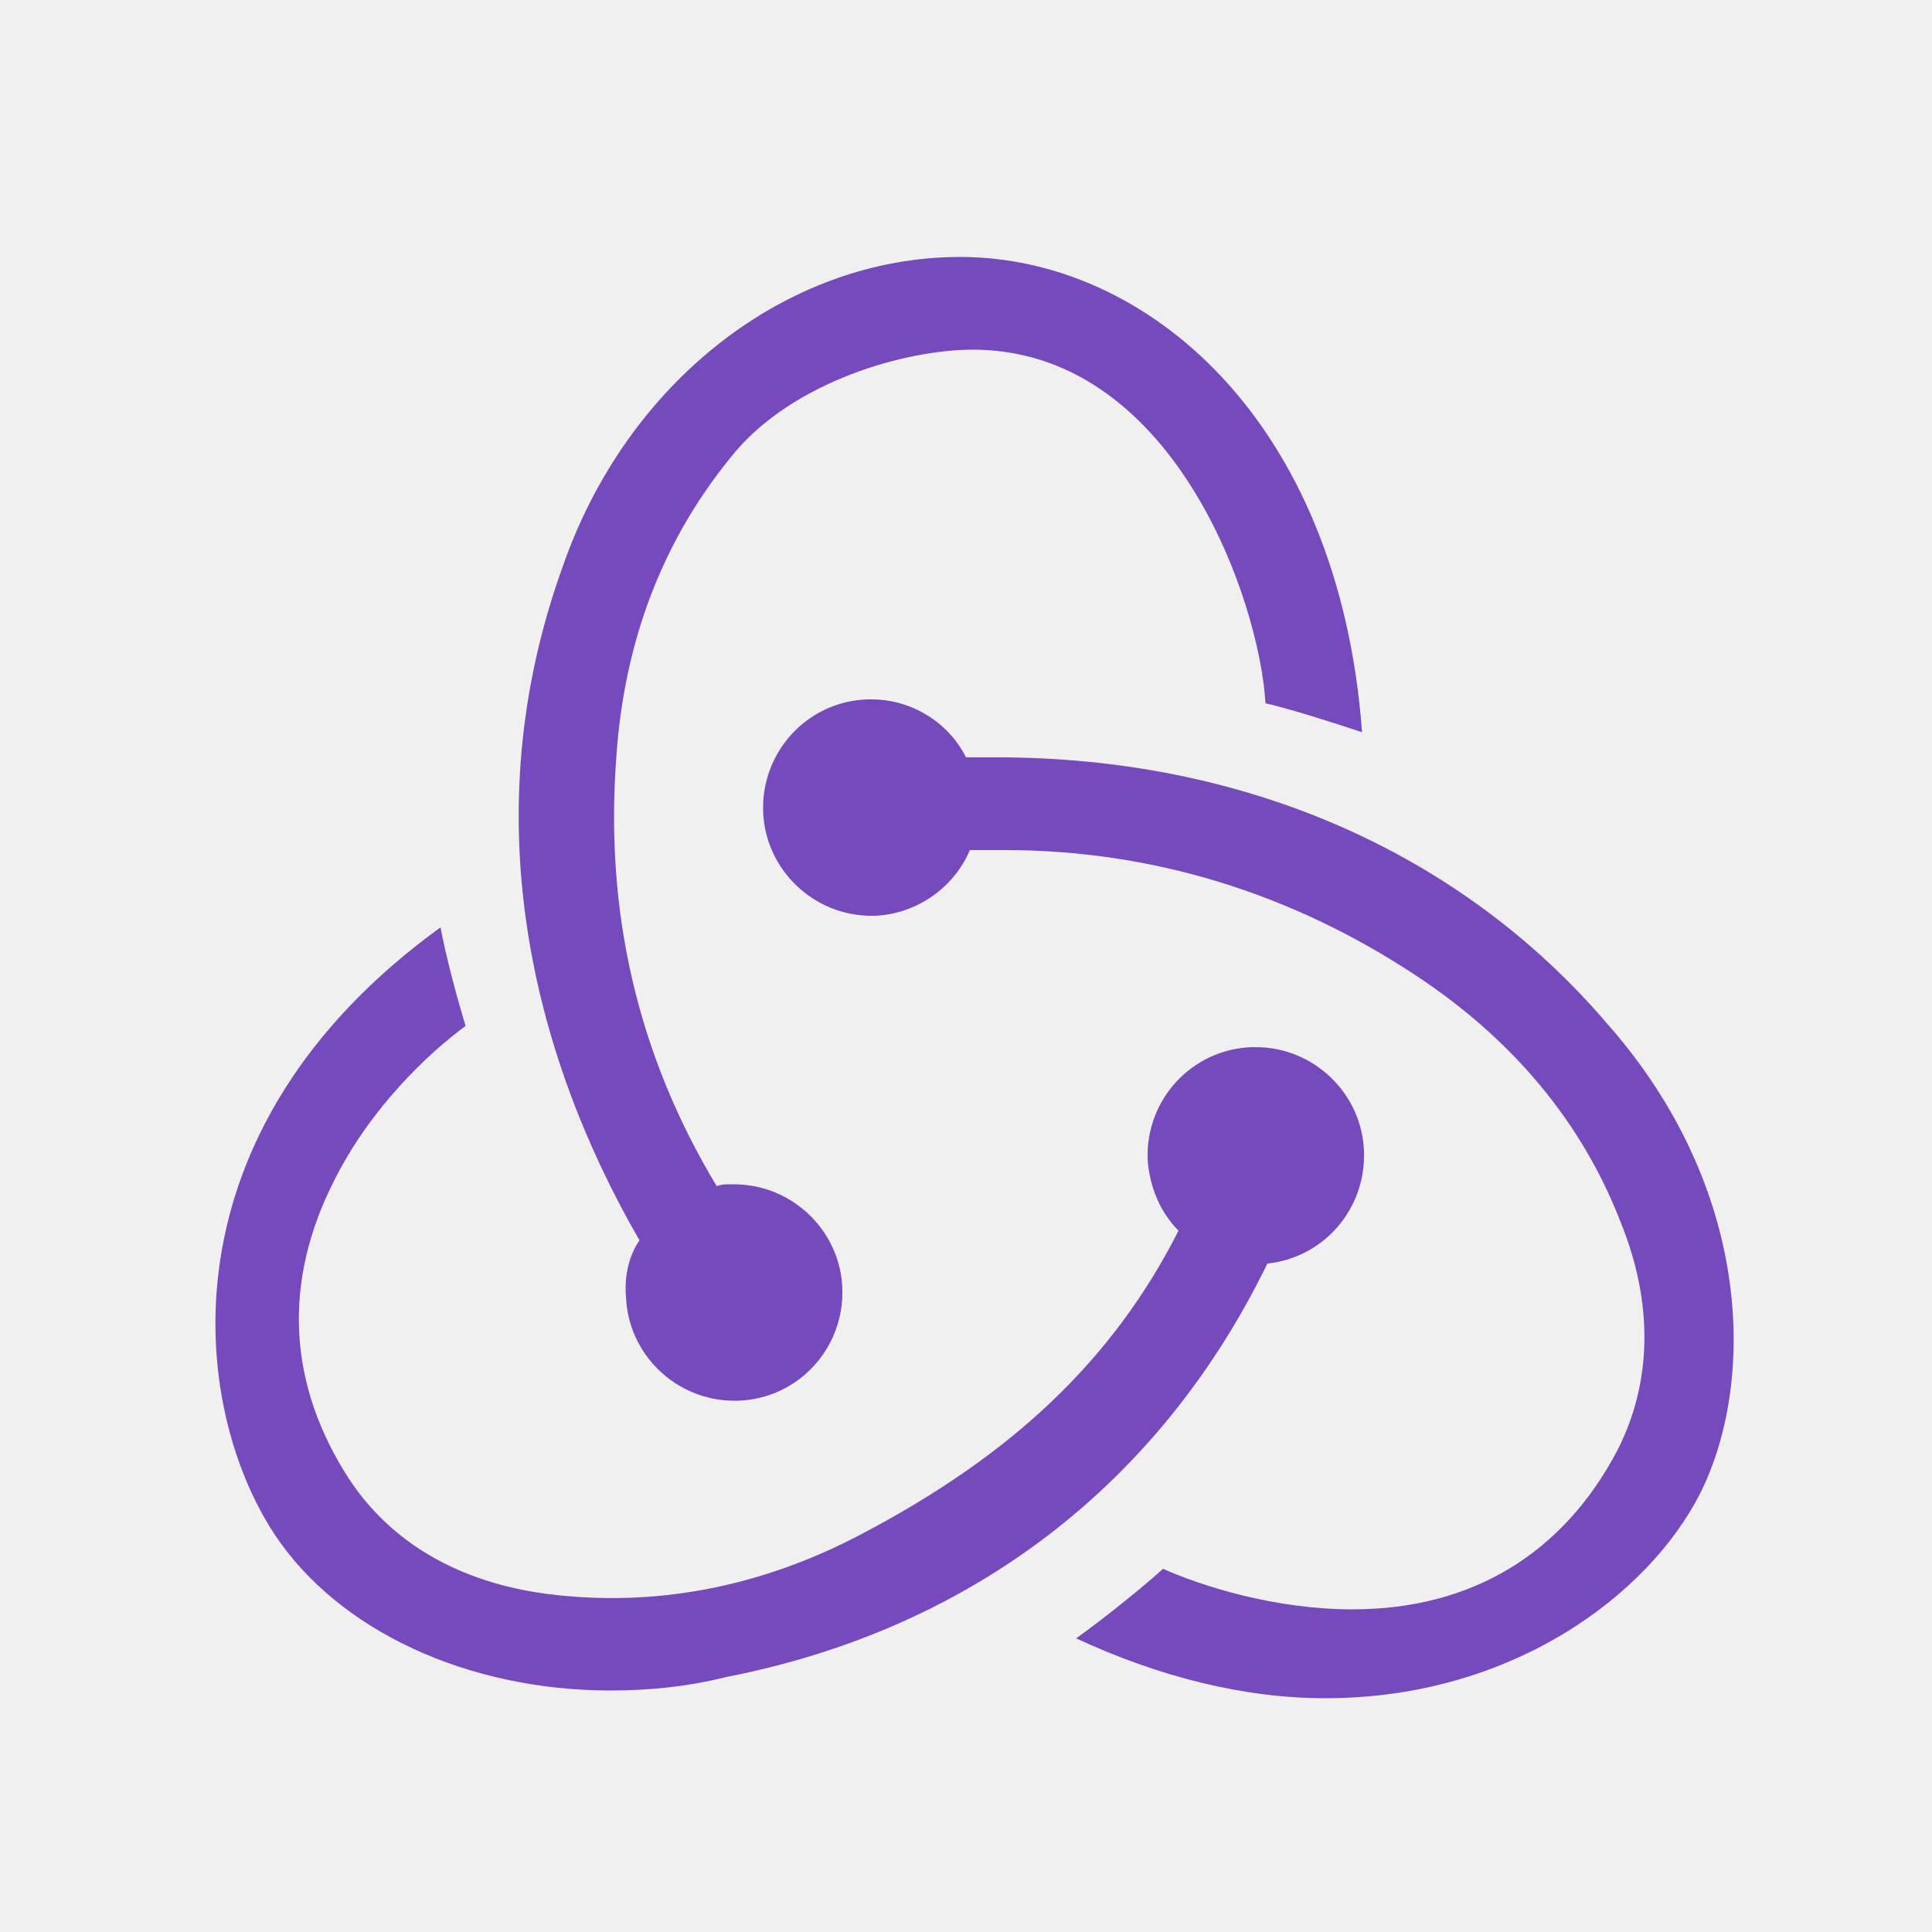
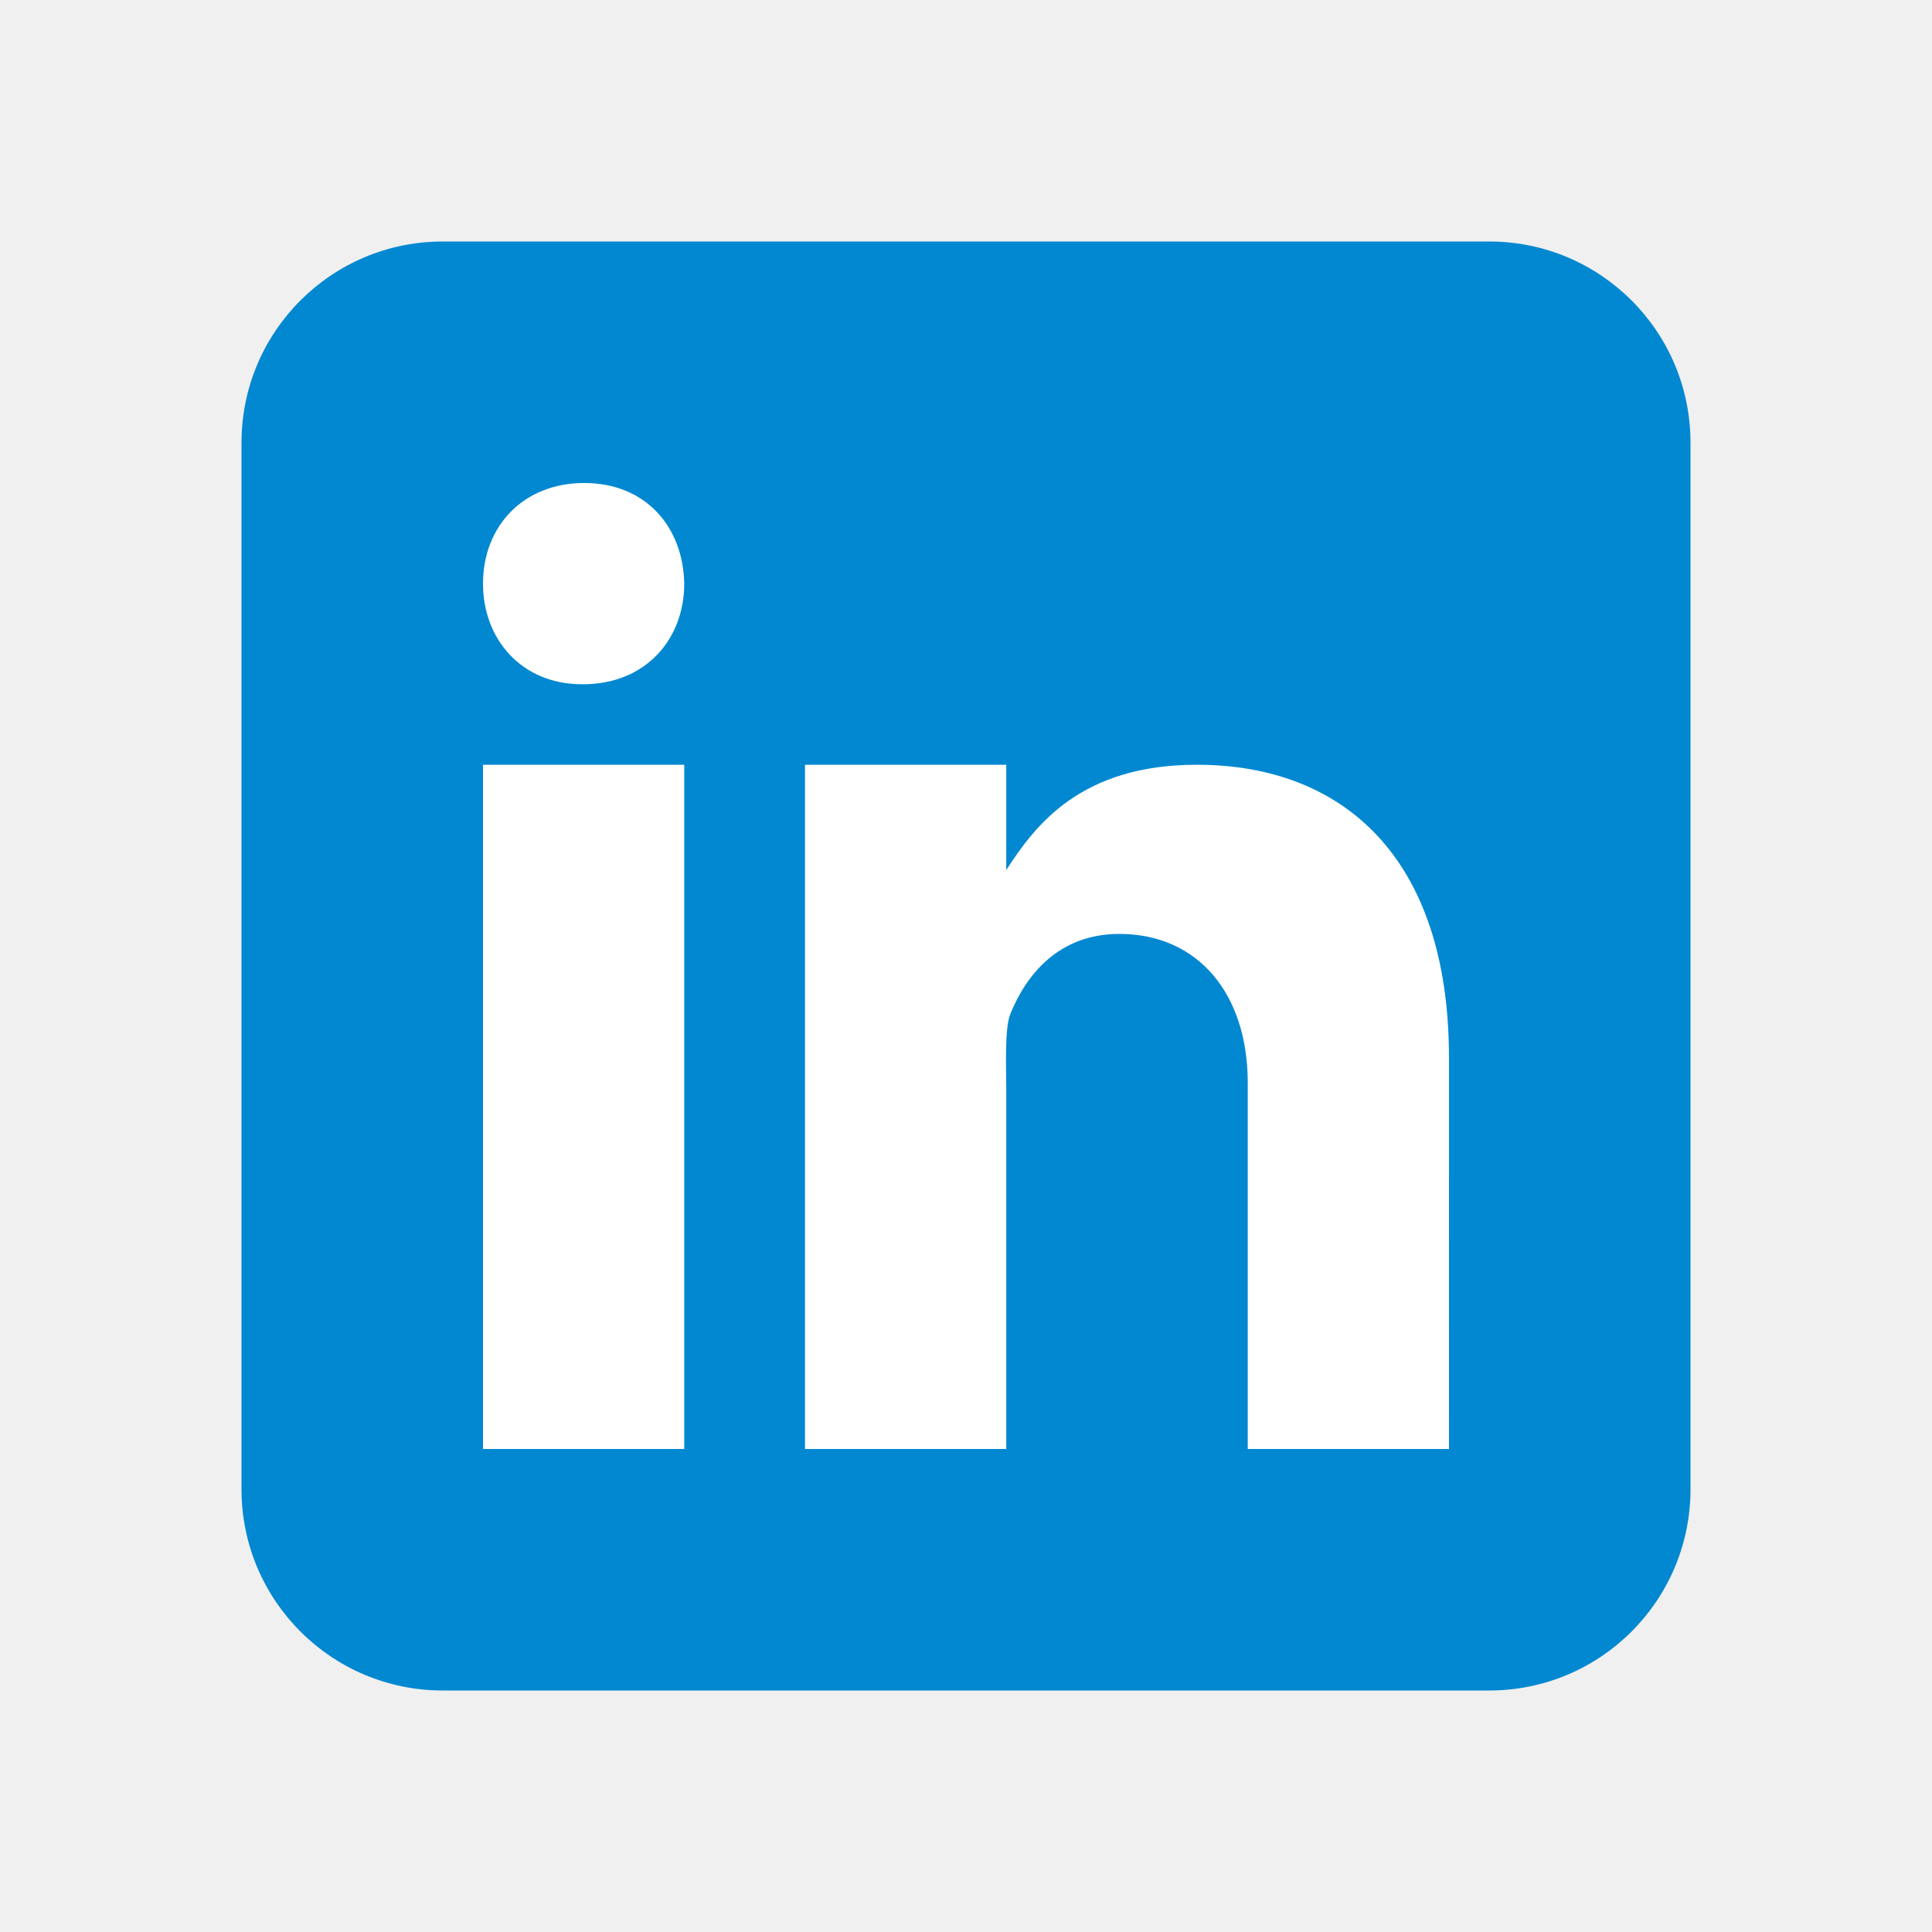
- <svg xmlns="http://www.w3.org/2000/svg" viewBox="0 0 100 100">
-   <g fill="#764ABC">
-     <path d="M65.6 65.4c2.9-.3 5.1-2.8 5-5.8-.1-3-2.6-5.4-5.6-5.4h-.2c-3.1.1-5.5 2.7-5.4 5.8.1 1.5.7 2.8 1.6 3.7-3.4 6.7-8.6 11.6-16.4 15.7-5.3 2.8-10.8 3.8-16.3 3.1-4.5-.6-8-2.6-10.2-5.9-3.2-4.9-3.5-10.2-.8-15.5 1.9-3.8 4.9-6.6 6.8-8-.4-1.3-1-3.5-1.3-5.1-14.5 10.5-13 24.7-8.6 31.4 3.3 5 10 8.1 17.4 8.1 2 0 4-.2 6-.7 12.8-2.5 22.5-10.1 28-21.4z" />
-     <path d="M83.2 53c-7.6-8.9-18.8-13.8-31.6-13.8H50c-.9-1.8-2.8-3-4.9-3h-.2c-3.1.1-5.5 2.7-5.4 5.8.1 3 2.6 5.4 5.6 5.4h.2c2.2-.1 4.1-1.5 4.9-3.4H52c7.6 0 14.8 2.2 21.3 6.5 5 3.3 8.6 7.6 10.6 12.8 1.7 4.2 1.6 8.3-.2 11.8-2.8 5.3-7.5 8.2-13.7 8.2-4 0-7.8-1.2-9.8-2.1-1.1 1-3.1 2.6-4.5 3.6 4.3 2 8.7 3.1 12.9 3.1 9.6 0 16.7-5.3 19.4-10.6 2.9-5.8 2.7-15.8-4.8-24.3z" />
-     <path d="M32.4 67.1c.1 3 2.6 5.4 5.6 5.4h.2c3.1-.1 5.5-2.7 5.4-5.8-.1-3-2.6-5.4-5.6-5.4h-.2c-.2 0-.5 0-.7.1-4.1-6.8-5.8-14.2-5.2-22.2.4-6 2.4-11.2 5.9-15.5 2.9-3.7 8.5-5.5 12.3-5.6 10.6-.2 15.1 13 15.4 18.3 1.3.3 3.5 1 5 1.5-1.2-16.2-11.2-24.6-20.8-24.6-9 0-17.3 6.5-20.6 16.1-4.6 12.8-1.6 25.1 4 34.8-.5.7-.8 1.8-.7 2.9z" />
-   </g>
+ <svg xmlns="http://www.w3.org/2000/svg" viewBox="0 0 48 48" width="480px" height="480px">
+   <path fill="#0288D1" d="M42,37c0,2.762-2.238,5-5,5H11c-2.761,0-5-2.238-5-5V11c0-2.762,2.239-5,5-5h26c2.762,0,5,2.238,5,5V37z" />
+   <path fill="#FFF" d="M12 19H17V36H12zM14.485 17h-.028C12.965 17 12 15.888 12 14.499 12 13.08 12.995 12 14.514 12c1.521 0 2.458 1.08 2.486 2.499C17 15.887 16.035 17 14.485 17zM36 36h-5v-9.099c0-2.198-1.225-3.698-3.192-3.698-1.501 0-2.313 1.012-2.707 1.99C24.957 25.543 25 26.511 25 27v9h-5V19h5v2.616C25.721 20.5 26.85 19 29.738 19c3.578 0 6.261 2.25 6.261 7.274L36 36 36 36z" />
</svg>
